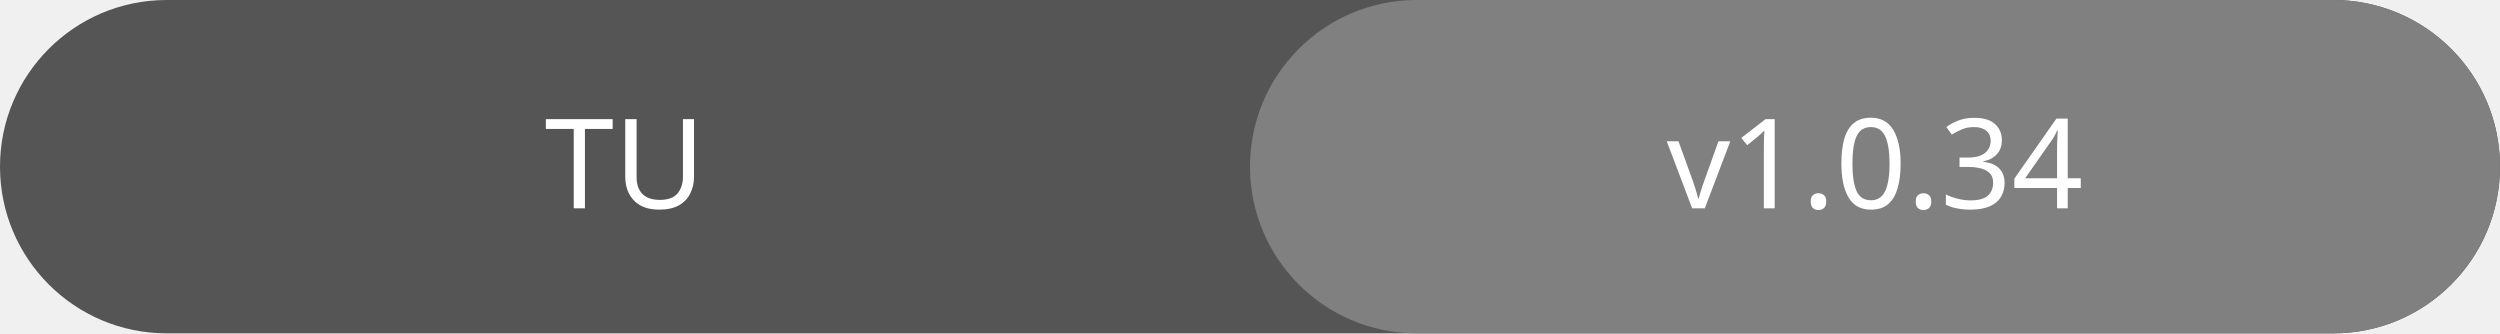
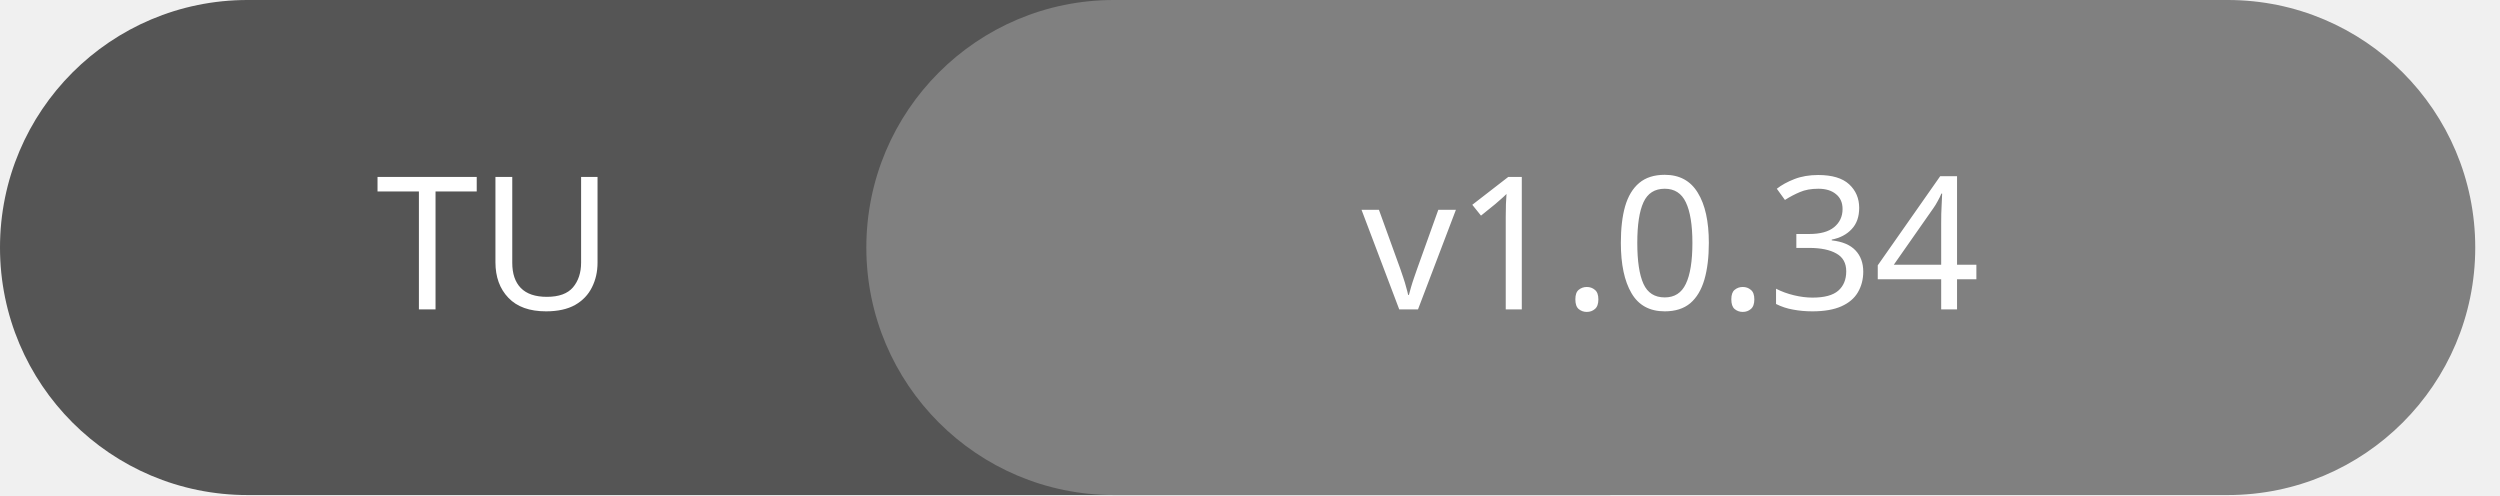
- <svg xmlns="http://www.w3.org/2000/svg" width="300" height="40">
-   <rect rx="20" ry="20" width="300" height="40" fill="#555" />
-   <rect rx="20" ry="20" x="150" width="150" height="40" fill="#808080" />
-   <text x="75" y="25" fill="#fff" font-family="Verdana" font-size="15" text-anchor="middle">TU</text>
-   <text x="225" y="25" fill="#fff" font-family="Verdana" font-size="15" text-anchor="middle">v1.0.34</text>
+ <svg xmlns="http://www.w3.org/2000/svg" width="202" height="40">
+   <rect rx="20" ry="20" width="150" height="40" fill="#555" />
+   <rect rx="20" ry="20" x="70" width="130" height="40" fill="#808080" />
+   <text x="40" y="25" fill="#fff" font-family="Verdana" font-size="15" text-anchor="middle">TU</text>
+   <text x="135" y="25" fill="#fff" font-family="Verdana" font-size="15" text-anchor="middle">v1.0.34</text>
</svg>
